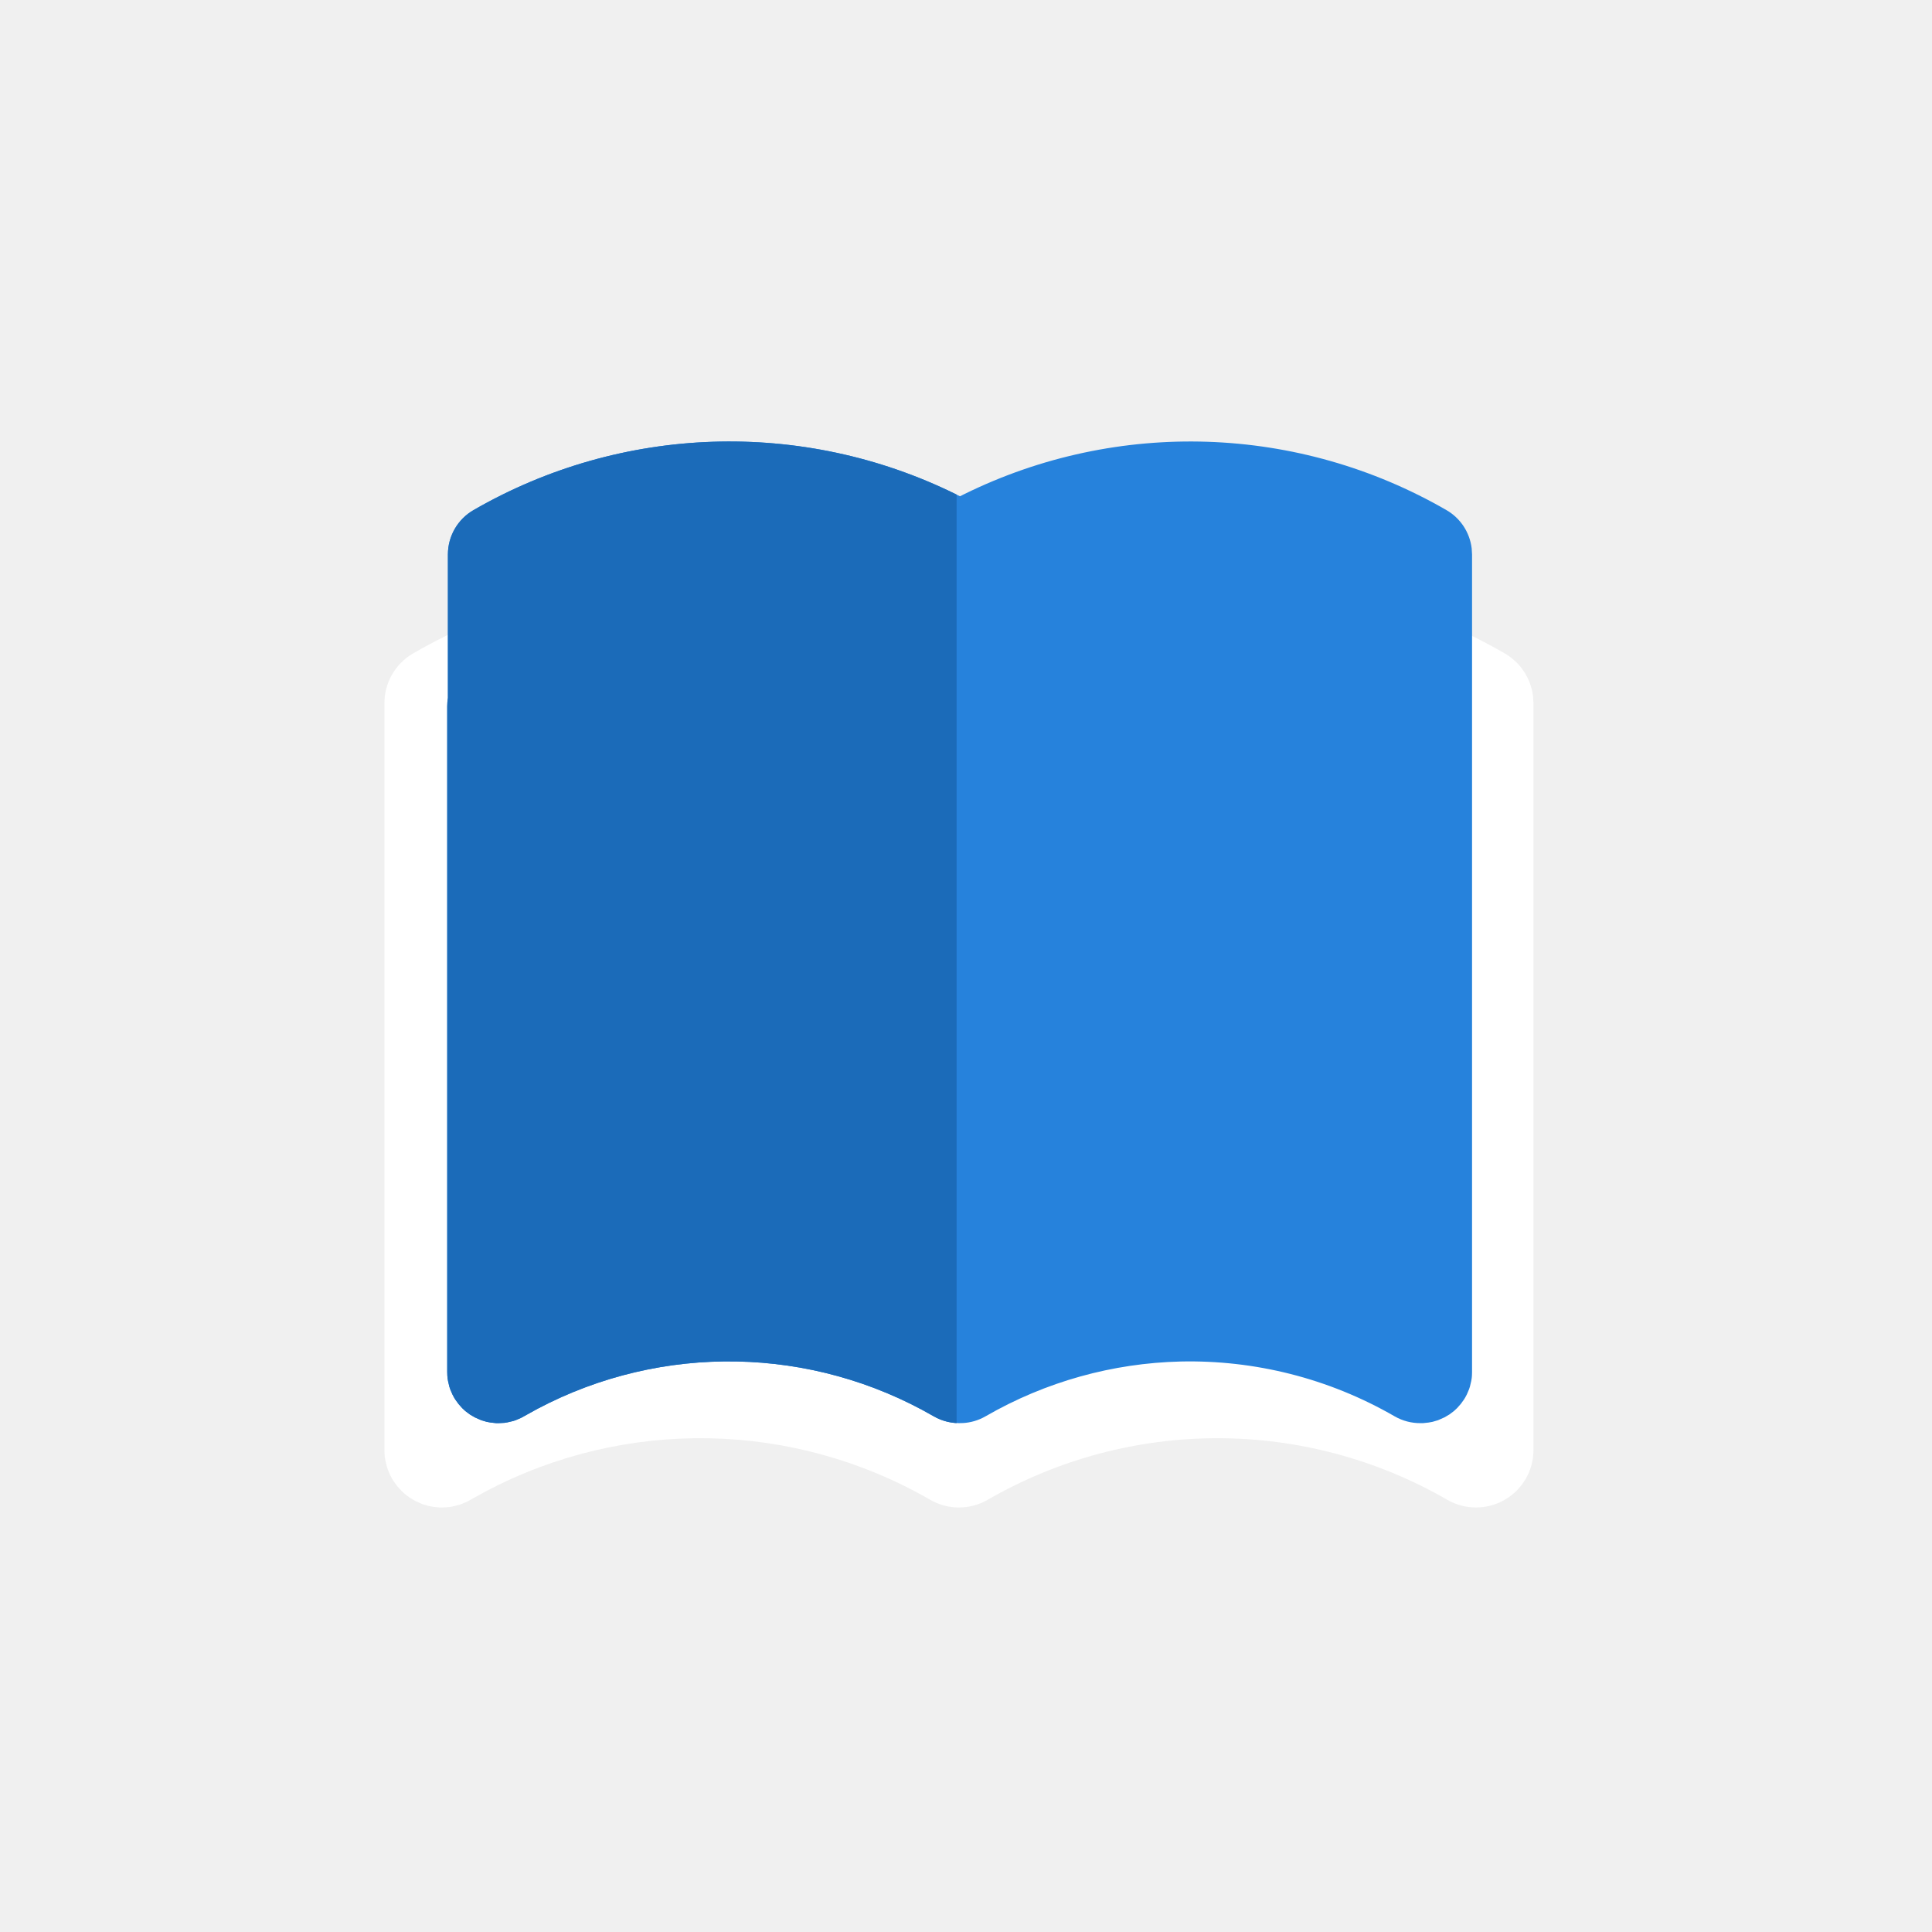
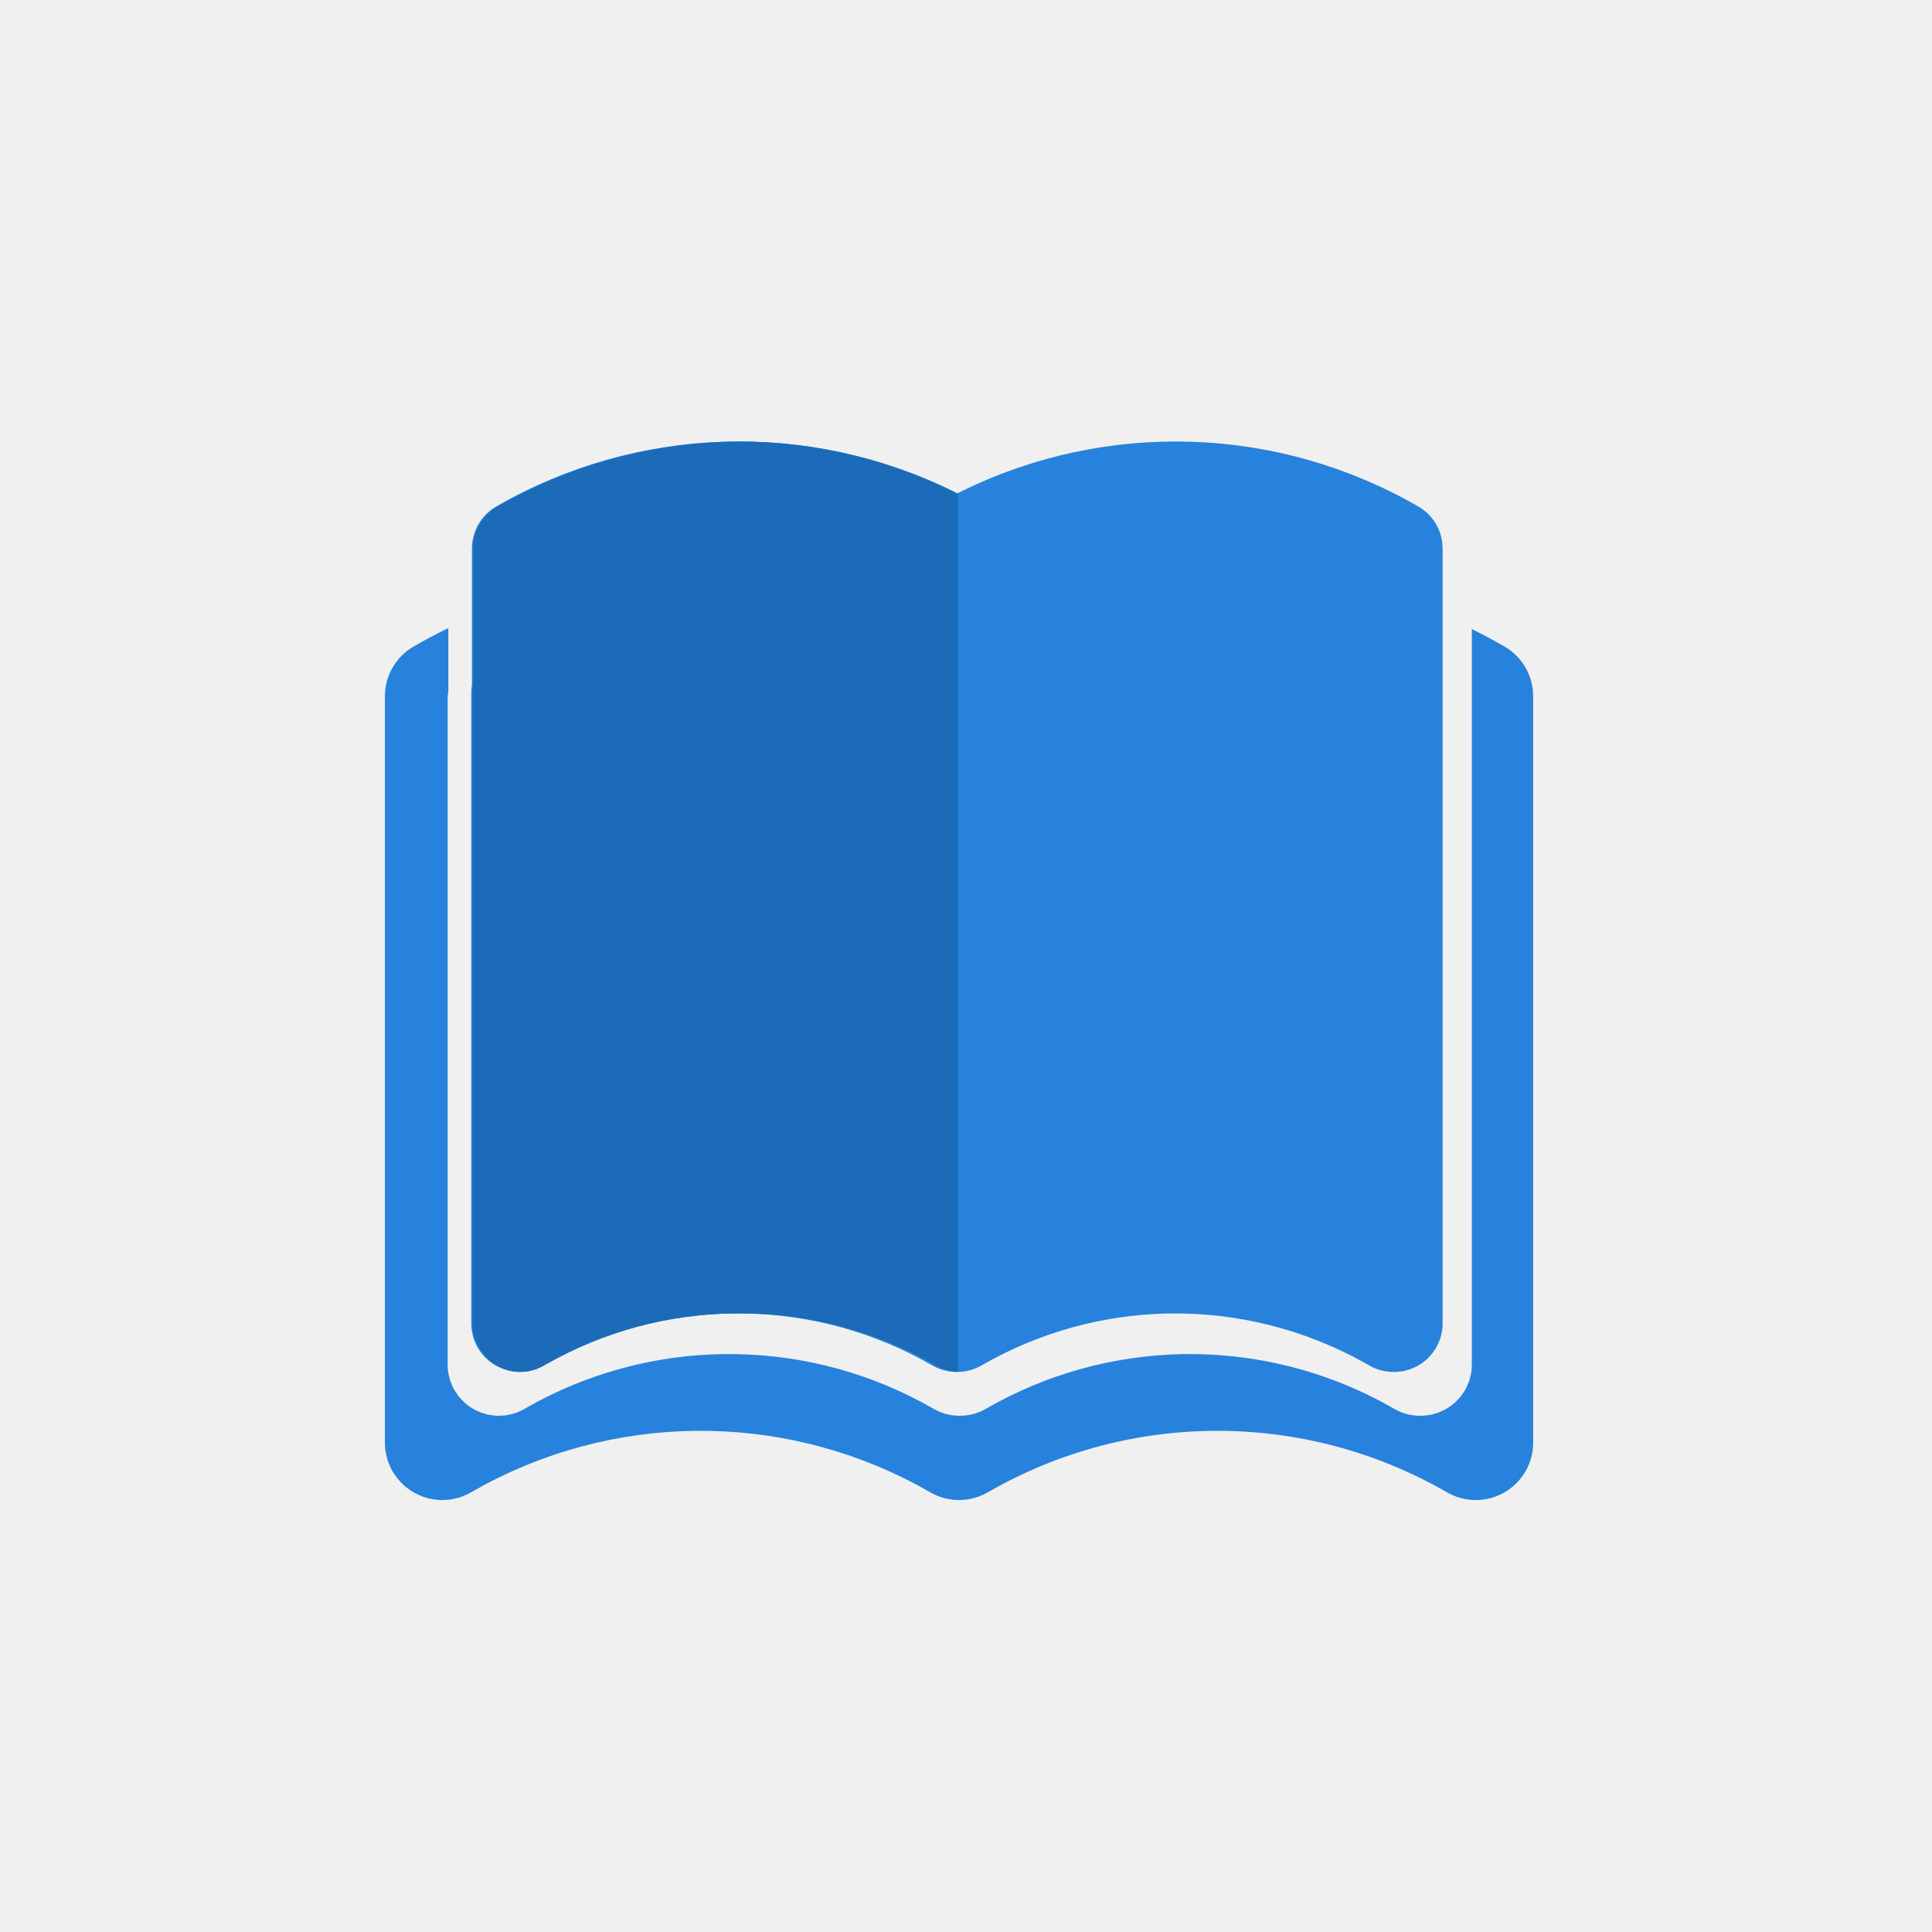
<svg xmlns="http://www.w3.org/2000/svg" xmlns:xlink="http://www.w3.org/1999/xlink" width="1024px" height="1024px" viewBox="0 0 1024 1024" version="1.1">
  <defs>
    <path d="M1024 0L1024 0L1024 1024L0 1024L0 0L1024 0Z" id="path_1" />
-     <path d="M274.16 27.842C355.403 -12.098 451.211 -8.902 529.61 36.364C537.022 40.644 541.981 48.168 542.991 56.666L543.181 59.868L543.181 140.205C543.181 140.245 543.181 140.286 543.181 140.327L543.181 493.159L543.127 495.004L543.018 496.334L542.747 497.99L542.041 500.975L541.607 502.305L540.413 505.101L539.544 506.729L538.947 507.706L537.21 510.122L535.229 512.347L533.6 513.867L531.185 515.686L528.606 517.206L525.187 518.725L522.255 519.594L520.166 519.974L517.18 520.3L516.04 520.3L516 520.298C511.207 520.355 506.402 519.143 502.107 516.664C467.052 496.425 427.753 486.747 388.639 487.629C352.876 488.499 317.318 498.199 285.342 516.663C281.569 518.841 277.403 520.041 273.197 520.261L273.197 520.241C267.924 520.589 262.572 519.396 257.839 516.664C193.217 479.348 113.96 477.831 47.958 512.647L39.083 517.532L36.287 518.726L34.958 519.161L31.972 519.866L30.316 520.138L27.141 520.301L26.001 520.301L23.015 519.975L20.926 519.595L17.994 518.726L14.575 517.206L11.996 515.687L9.581 513.868L7.952 512.348L5.971 510.123L4.234 507.707L3.637 506.73L2.768 505.102L1.574 502.306L1.14 500.976L0.434 497.991L0.163 496.335L0.054 495.005L0 493.16L0 140.328C0 138.83 0.123 137.35 0.363 135.899L0.363 59.869C0.363 50.173 5.536 41.214 13.933 36.365C92.333 -8.901 188.141 -12.097 269.383 27.843L271.772 29.037L274.16 27.843L274.16 27.842L274.16 27.842Z" id="path_2" />
+     <path d="M305.631 26.39C382.636 -11.467 473.446 -8.437 547.756 34.468C554.781 38.523 559.481 45.655 560.438 53.71L560.618 56.745L560.618 132.891C560.618 132.93 560.619 132.968 560.619 133.007L560.619 467.433L560.567 469.182L560.464 470.443L560.207 472.012L559.538 474.842L559.126 476.102L557.995 478.752L557.171 480.295L556.605 481.221L554.959 483.511L553.081 485.62L551.538 487.061L549.248 488.785L546.804 490.225L543.563 491.666L540.784 492.489L538.804 492.849L535.974 493.158L534.893 493.158L534.856 493.156C530.312 493.21 525.758 492.062 521.687 489.712C488.461 470.529 451.212 461.355 414.138 462.192C380.241 463.016 346.538 472.21 316.23 489.711C312.654 491.775 308.705 492.912 304.718 493.122L304.718 493.102C299.72 493.432 294.647 492.302 290.161 489.712C228.91 454.342 153.788 452.905 91.229 485.904L82.817 490.535L80.167 491.667L78.907 492.078L76.077 492.747L74.508 493.004L71.498 493.159L70.418 493.159L67.588 492.85L65.607 492.49L62.829 491.667L59.587 490.226L57.144 488.786L54.854 487.062L53.31 485.621L51.432 483.512L49.786 481.222L49.22 480.296L48.397 478.753L47.265 476.103L46.853 474.842L46.185 472.013L45.927 470.443L45.824 469.183L45.773 467.434L45.773 133.007C45.773 131.588 45.89 130.185 46.117 128.81L46.117 56.746C46.117 47.556 51.02 39.064 58.979 34.468C133.289 -8.437 224.099 -11.466 301.104 26.39L303.367 27.522L305.631 26.39L305.631 26.39L305.631 26.39Z" id="path_2" />
    <clipPath id="clip_1">
      <use xlink:href="#path_1" />
    </clipPath>
    <clipPath id="mask_1">
      <use xlink:href="#path_2" />
    </clipPath>
  </defs>
  <g id="Icon Fore" clip-path="url(#clip_1)">
-     <path d="M1024 0L1024 0L1024 1024L0 1024L0 0L1024 0Z" id="Icon-Fore" fill="#D3D3D3" fill-opacity="0" stroke="none" />
-     <g id="Group-3" transform="translate(203.7495 234)">
-       <path d="M307.187 102.757C398.337 57.946 505.829 61.532 593.79 112.318C602.105 117.119 607.669 125.561 608.802 135.095L609.015 138.689L609.015 534.549C609.015 545.427 603.211 555.479 593.79 560.919C584.369 566.359 572.761 566.359 563.339 560.92C487.967 517.404 395.105 517.404 319.733 560.92C310.312 566.359 298.704 566.359 289.282 560.92C216.78 519.053 127.858 517.351 53.806 556.413L43.849 561.894L40.713 563.234L39.221 563.721L35.871 564.513L34.014 564.817L30.451 565L29.172 565L25.822 564.635L23.478 564.208L20.189 563.234L16.352 561.529L13.459 559.823L10.749 557.783L8.922 556.078L6.699 553.581L4.75 550.871L4.08 549.775L3.106 547.948L1.766 544.811L1.279 543.319L0.487 539.969L0.183 538.112L0.061 536.62L0 534.549L0 138.689C0 127.811 5.804 117.759 15.225 112.319C103.186 61.533 210.677 57.947 301.827 102.757L304.507 104.097L307.187 102.757L307.187 102.757Z" id="Shape-3" fill="#FFFFFF" stroke="#000000" stroke-width="0" stroke-linecap="round" stroke-linejoin="round" />
-       <g id="Vector-3-Mask" transform="translate(33.28703 0)">
-         <path d="M274.16 27.842C355.403 -12.098 451.211 -8.902 529.61 36.364C537.022 40.644 541.981 48.168 542.991 56.666L543.181 59.868L543.181 140.205C543.181 140.245 543.181 140.286 543.181 140.327L543.181 493.159L543.127 495.004L543.018 496.334L542.747 497.99L542.041 500.975L541.607 502.305L540.413 505.101L539.544 506.729L538.947 507.706L537.21 510.122L535.229 512.347L533.6 513.867L531.185 515.686L528.606 517.206L525.187 518.725L522.255 519.594L520.166 519.974L517.18 520.3L516.04 520.3L516 520.298C511.207 520.355 506.402 519.143 502.107 516.664C467.052 496.425 427.753 486.747 388.639 487.629C352.876 488.499 317.318 498.199 285.342 516.663C281.569 518.841 277.403 520.041 273.197 520.261L273.197 520.241C267.924 520.589 262.572 519.396 257.839 516.664C193.217 479.348 113.96 477.831 47.958 512.647L39.083 517.532L36.287 518.726L34.958 519.161L31.972 519.866L30.316 520.138L27.141 520.301L26.001 520.301L23.015 519.975L20.926 519.595L17.994 518.726L14.575 517.206L11.996 515.687L9.581 513.868L7.952 512.348L5.971 510.123L4.234 507.707L3.637 506.73L2.768 505.102L1.574 502.306L1.14 500.976L0.434 497.991L0.163 496.335L0.054 495.005L0 493.16L0 140.328C0 138.83 0.123 137.35 0.363 135.899L0.363 59.869C0.363 50.173 5.536 41.214 13.933 36.365C92.333 -8.901 188.141 -12.097 269.383 27.843L271.772 29.037L274.16 27.843L274.16 27.842L274.16 27.842Z" id="Mask" fill="#2682DC" fill-rule="evenodd" stroke="#000000" stroke-width="0" stroke-linecap="round" stroke-linejoin="round" />
-         <g clip-path="url(#mask_1)">
-           <path d="M269.383 27.843L269.985 28.144L269.985 520.263C265.778 520.042 261.612 518.842 257.839 516.664C193.217 479.348 113.96 477.831 47.958 512.647L39.083 517.532L36.287 518.727L34.958 519.161L31.972 519.867L30.316 520.138L27.141 520.301L26.001 520.301L23.015 519.975L20.926 519.595L17.994 518.727L14.575 517.207L11.996 515.687L9.581 513.868L7.952 512.349L5.971 510.123L4.234 507.707L3.637 506.73L2.768 505.102L1.574 502.306L1.14 500.977L0.434 497.991L0.163 496.335L0.054 495.005L0 493.16L0 140.328C0 138.83 0.123 137.35 0.363 135.9L0.363 59.869C0.363 50.174 5.536 41.214 13.933 36.365C92.333 -8.901 188.141 -12.097 269.383 27.843L269.383 27.843Z" id="Vector-3" fill="#1B6BB9" fill-rule="evenodd" stroke="#000000" stroke-width="0" stroke-linecap="round" stroke-linejoin="round" />
-         </g>
+     <path d="M1024 0L1024 0L1024 1024L0 1024L0 0L1024 0Z" id="Icon-Fore" fill="none" stroke="none" />
+     <g id="Group-5" transform="translate(204 234)">
+       <path d="M33.628 98.864C27.406 101.91 21.264 105.179 15.215 108.672C5.8 114.108 0 124.154 0 135.025L0 530.626L0.061 532.696L0.183 534.187L0.487 536.043L1.278 539.391L1.765 540.882L3.104 544.016L4.078 545.842L4.747 546.937L6.695 549.646L8.916 552.141L10.742 553.845L13.45 555.884L16.341 557.588L20.176 559.292L23.462 560.266L25.805 560.692L29.153 561.057L30.431 561.057L33.991 560.875L35.848 560.57L39.195 559.779L40.686 559.292L43.821 557.953L53.771 552.476C127.774 513.44 216.638 515.14 289.093 556.979C298.509 562.415 310.109 562.415 319.524 556.979C394.847 513.492 487.649 513.492 562.972 556.979C572.387 562.415 583.987 562.415 593.402 556.979C602.817 551.543 608.617 541.497 608.617 530.626L608.617 135.024L608.404 131.433C607.272 121.905 601.712 113.469 593.402 108.671C587.71 105.385 581.937 102.297 576.091 99.406L576.091 136.54C576.092 136.58 576.092 136.621 576.092 136.661L576.092 489.263L576.037 491.107L575.929 492.436L575.658 494.091L574.953 497.074L574.518 498.404L573.325 501.197L572.457 502.825L571.86 503.801L570.125 506.215L568.145 508.439L566.517 509.958L564.103 511.775L561.527 513.294L558.109 514.813L555.18 515.681L553.091 516.061L550.108 516.386L548.969 516.386L548.929 516.384C544.138 516.441 539.337 515.231 535.044 512.753C500.013 492.527 460.739 482.855 421.651 483.737C385.911 484.607 350.376 494.3 318.421 512.752C314.651 514.929 310.487 516.127 306.284 516.348L306.284 516.328C301.014 516.675 295.665 515.483 290.936 512.753C226.356 475.461 147.151 473.945 81.192 508.738L72.323 513.621L69.529 514.814L68.2 515.248L65.216 515.953L63.562 516.224L60.389 516.387L59.249 516.387L56.266 516.062L54.177 515.682L51.248 514.814L47.831 513.295L45.254 511.776L42.84 509.959L41.212 508.44L39.232 506.216L37.496 503.802L36.9 502.826L36.032 501.198L34.839 498.404L34.404 497.075L33.699 494.092L33.428 492.437L33.32 491.108L33.265 489.264L33.265 136.662C33.265 135.166 33.389 133.686 33.628 132.237L33.628 98.864Z" id="Shape-3-Subtract" fill="#2682DC" fill-rule="evenodd" stroke="#000000" stroke-width="0" stroke-linecap="round" stroke-linejoin="round" />
+       <path d="M305.631 26.39C382.636 -11.467 473.446 -8.437 547.756 34.468C554.781 38.523 559.481 45.655 560.438 53.71L560.618 56.745L560.618 132.891C560.618 132.93 560.619 132.968 560.619 133.007L560.619 467.433L560.567 469.182L560.464 470.443L560.207 472.012L559.538 474.842L559.126 476.102L557.995 478.752L557.171 480.295L556.605 481.221L554.959 483.511L553.081 485.62L551.538 487.061L549.248 488.785L546.804 490.225L543.563 491.666L540.784 492.489L538.804 492.849L535.974 493.158L534.893 493.158L534.856 493.156C530.312 493.21 525.758 492.062 521.687 489.712C488.461 470.529 451.212 461.355 414.138 462.192C380.241 463.016 346.538 472.21 316.23 489.711C312.654 491.775 308.705 492.912 304.718 493.122L304.718 493.102C299.72 493.432 294.647 492.302 290.161 489.712C228.91 454.342 153.788 452.905 91.229 485.904L82.817 490.535L80.167 491.667L78.907 492.078L76.077 492.747L74.508 493.004L71.498 493.159L70.418 493.159L67.588 492.85L65.607 492.49L62.829 491.667L59.587 490.226L57.144 488.786L54.854 487.062L53.31 485.621L51.432 483.512L49.786 481.222L49.22 480.296L48.397 478.753L47.265 476.103L46.853 474.842L46.185 472.013L45.927 470.443L45.824 469.183L45.773 467.434L45.773 133.007C45.773 131.588 45.89 130.185 46.117 128.81L46.117 56.746C46.117 47.556 51.02 39.064 58.979 34.468C133.289 -8.437 224.099 -11.466 301.104 26.39L303.367 27.522L305.631 26.39L305.631 26.39L305.631 26.39Z" id="Mask-2" fill="#2682DC" stroke="#000000" stroke-width="0" stroke-linecap="round" stroke-linejoin="round" />
+       <g clip-path="url(#mask_1)">
+         <path d="M303.184 26.39L303.757 26.675L303.757 493.123C299.748 492.913 295.778 491.776 292.182 489.712C230.596 454.342 155.063 452.905 92.162 485.904L83.704 490.535L81.04 491.667L79.772 492.078L76.927 492.747L75.349 493.004L72.323 493.159L71.236 493.159L68.391 492.85L66.4 492.49L63.606 491.667L60.347 490.226L57.89 488.785L55.588 487.062L54.036 485.621L52.148 483.512L50.492 481.222L49.923 480.296L49.095 478.753L47.957 476.103L47.543 474.842L46.871 472.013L46.612 470.443L46.509 469.183L46.457 467.434L46.457 133.007C46.457 131.587 46.575 130.184 46.803 128.81L46.803 56.745C46.803 47.555 51.733 39.063 59.735 34.468C134.452 -8.437 225.759 -11.467 303.184 26.39L303.184 26.39Z" id="Vector-4" fill="#1B6BB9" stroke="#000000" stroke-width="0" stroke-linecap="round" stroke-linejoin="round" />
      </g>
    </g>
  </g>
</svg>
